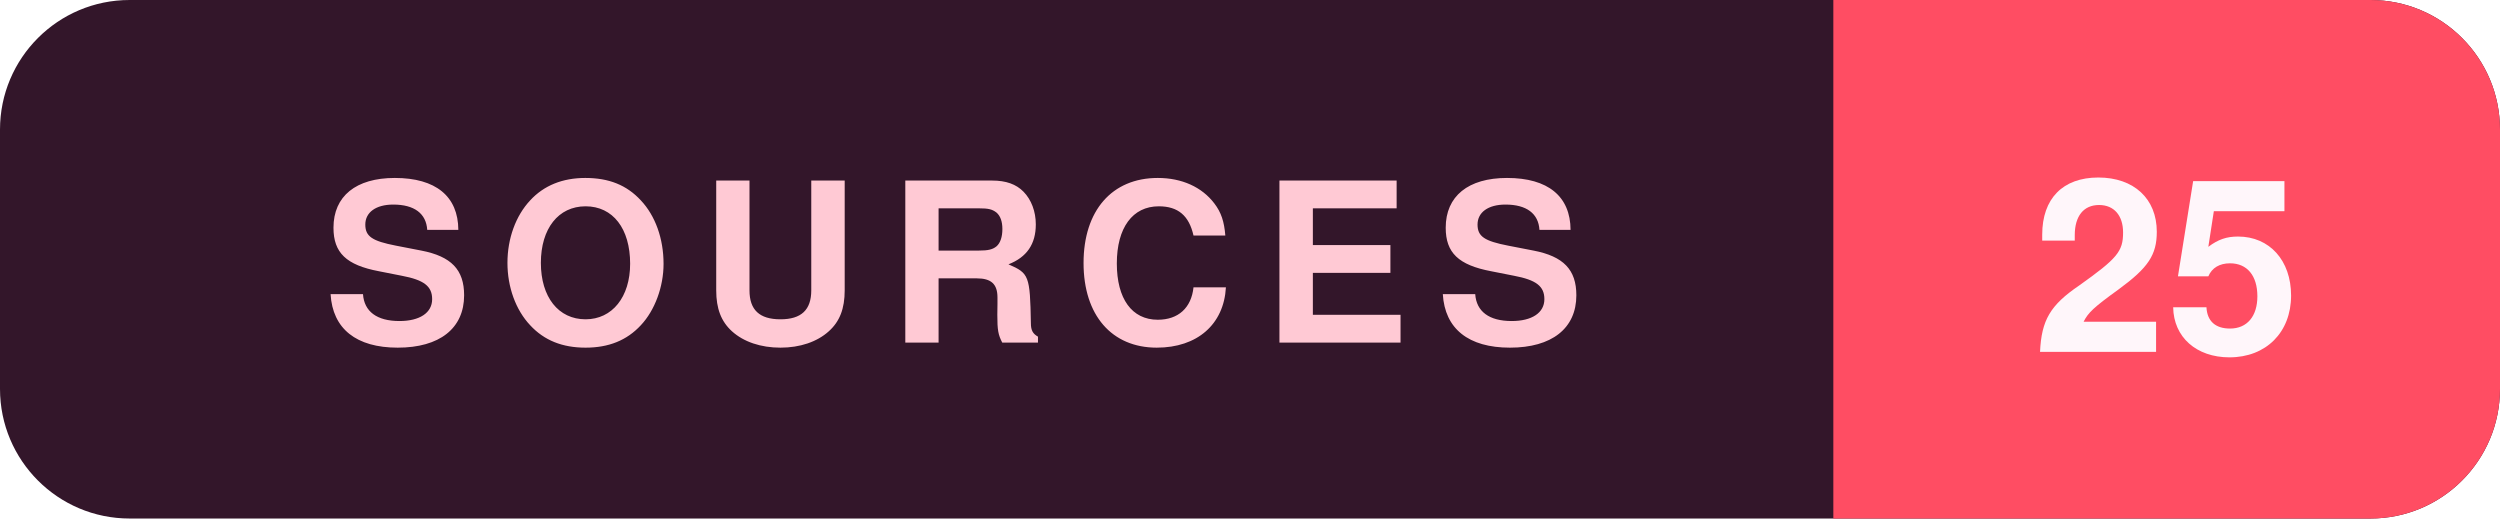
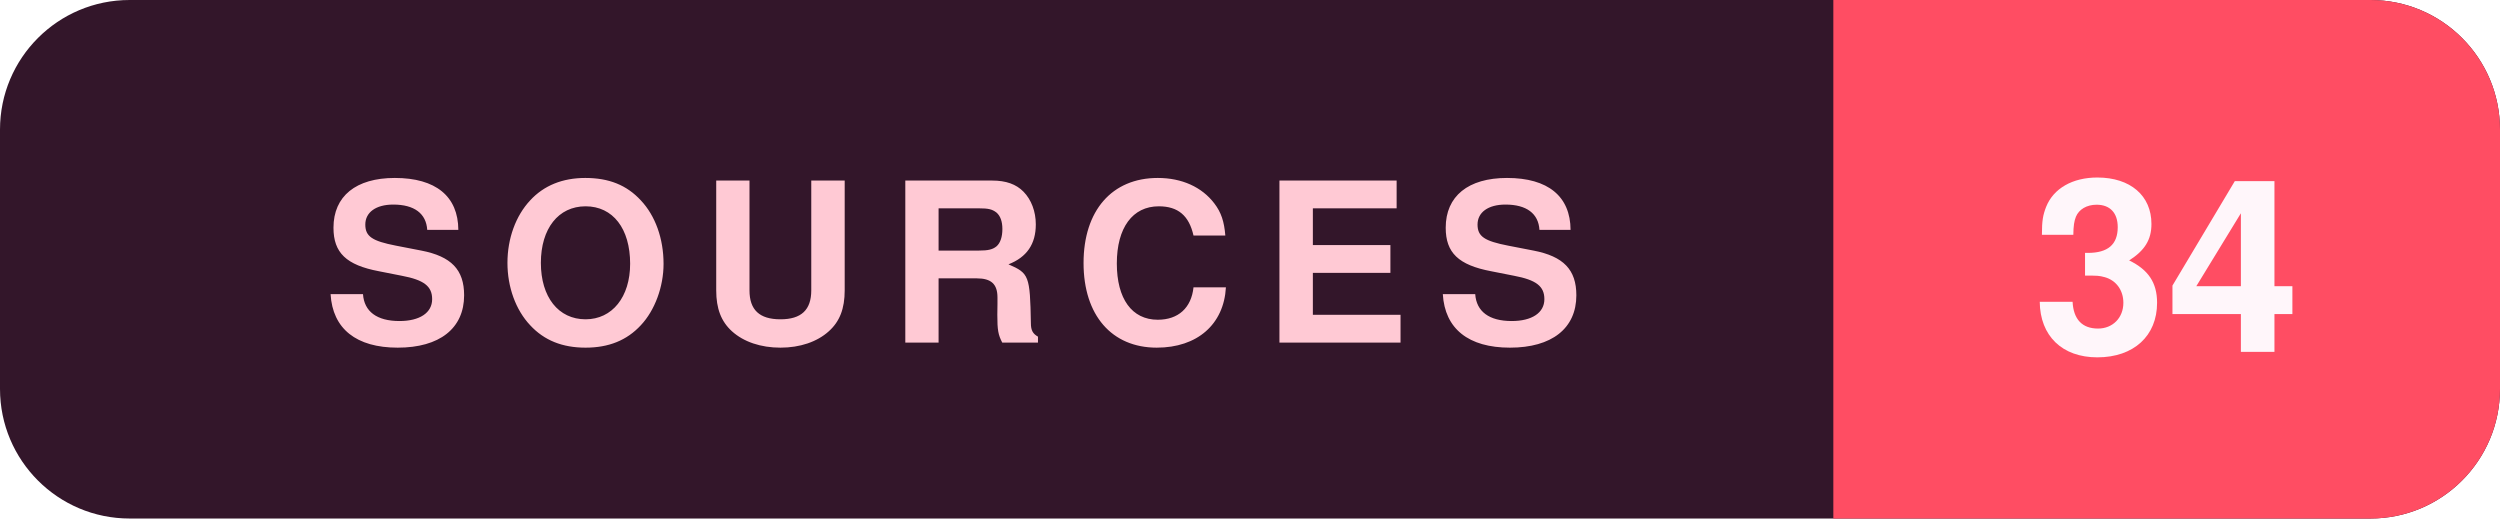
- <svg xmlns="http://www.w3.org/2000/svg" width="270" height="56" viewBox="0 0 270 56" role="img" aria-label="25 sources">
+ <svg xmlns="http://www.w3.org/2000/svg" width="270" height="56" viewBox="0 0 270 56" role="img" aria-label="34 sources">
  <rect x="0" y="0" width="270" height="56" rx="14" fill="#33162a" />
  <path d="M198 0 h58 a14 14 0 0 1 14 14 v28 a14 14 0 0 1 -14 14 h-58 Z" fill="#ff4d63" />
  <text x="103" y="37" text-anchor="middle" font-family="-apple-system, 'Segoe UI', Helvetica, Arial, sans-serif" font-size="24" font-weight="700" letter-spacing="3" fill="#ffc9d4">SOURCES</text>
-   <text x="234" y="38" text-anchor="middle" font-family="-apple-system, 'Segoe UI', Helvetica, Arial, sans-serif" font-size="26" font-weight="800" fill="#fff6fa">25</text>
+   <text x="234" y="38" text-anchor="middle" font-family="-apple-system, 'Segoe UI', Helvetica, Arial, sans-serif" font-size="26" font-weight="800" fill="#fff6fa">34</text>
</svg>
